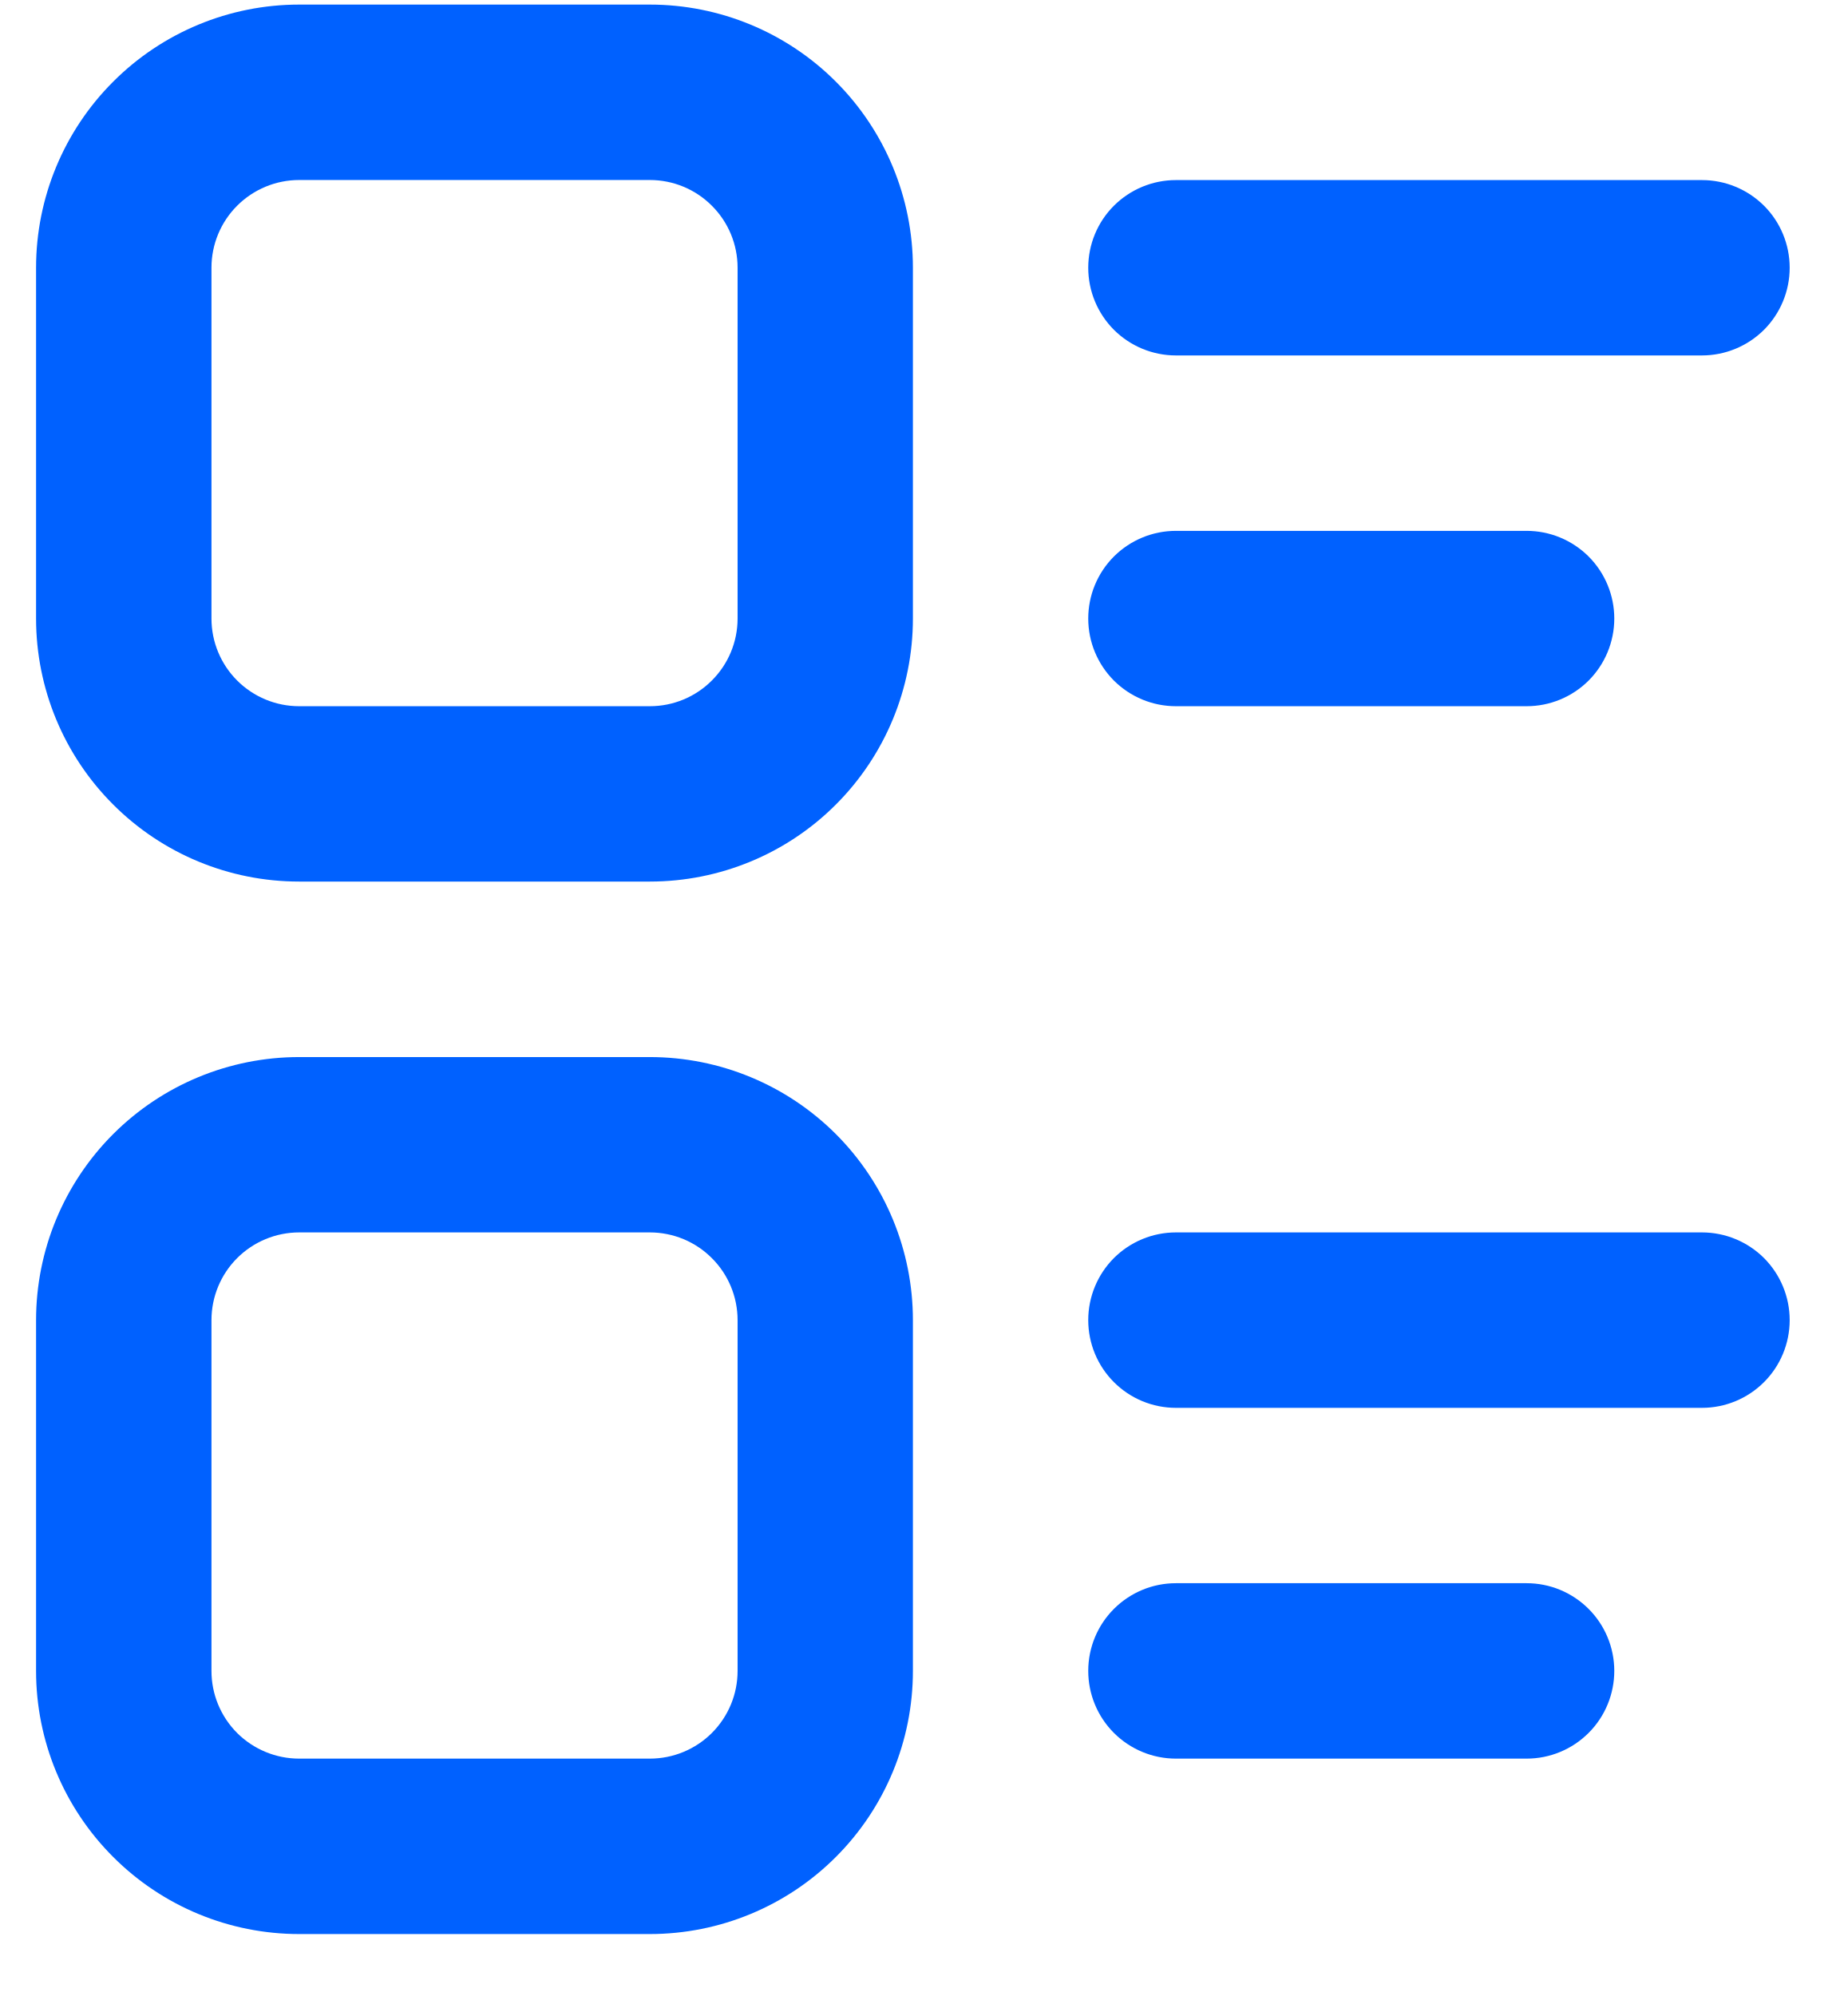
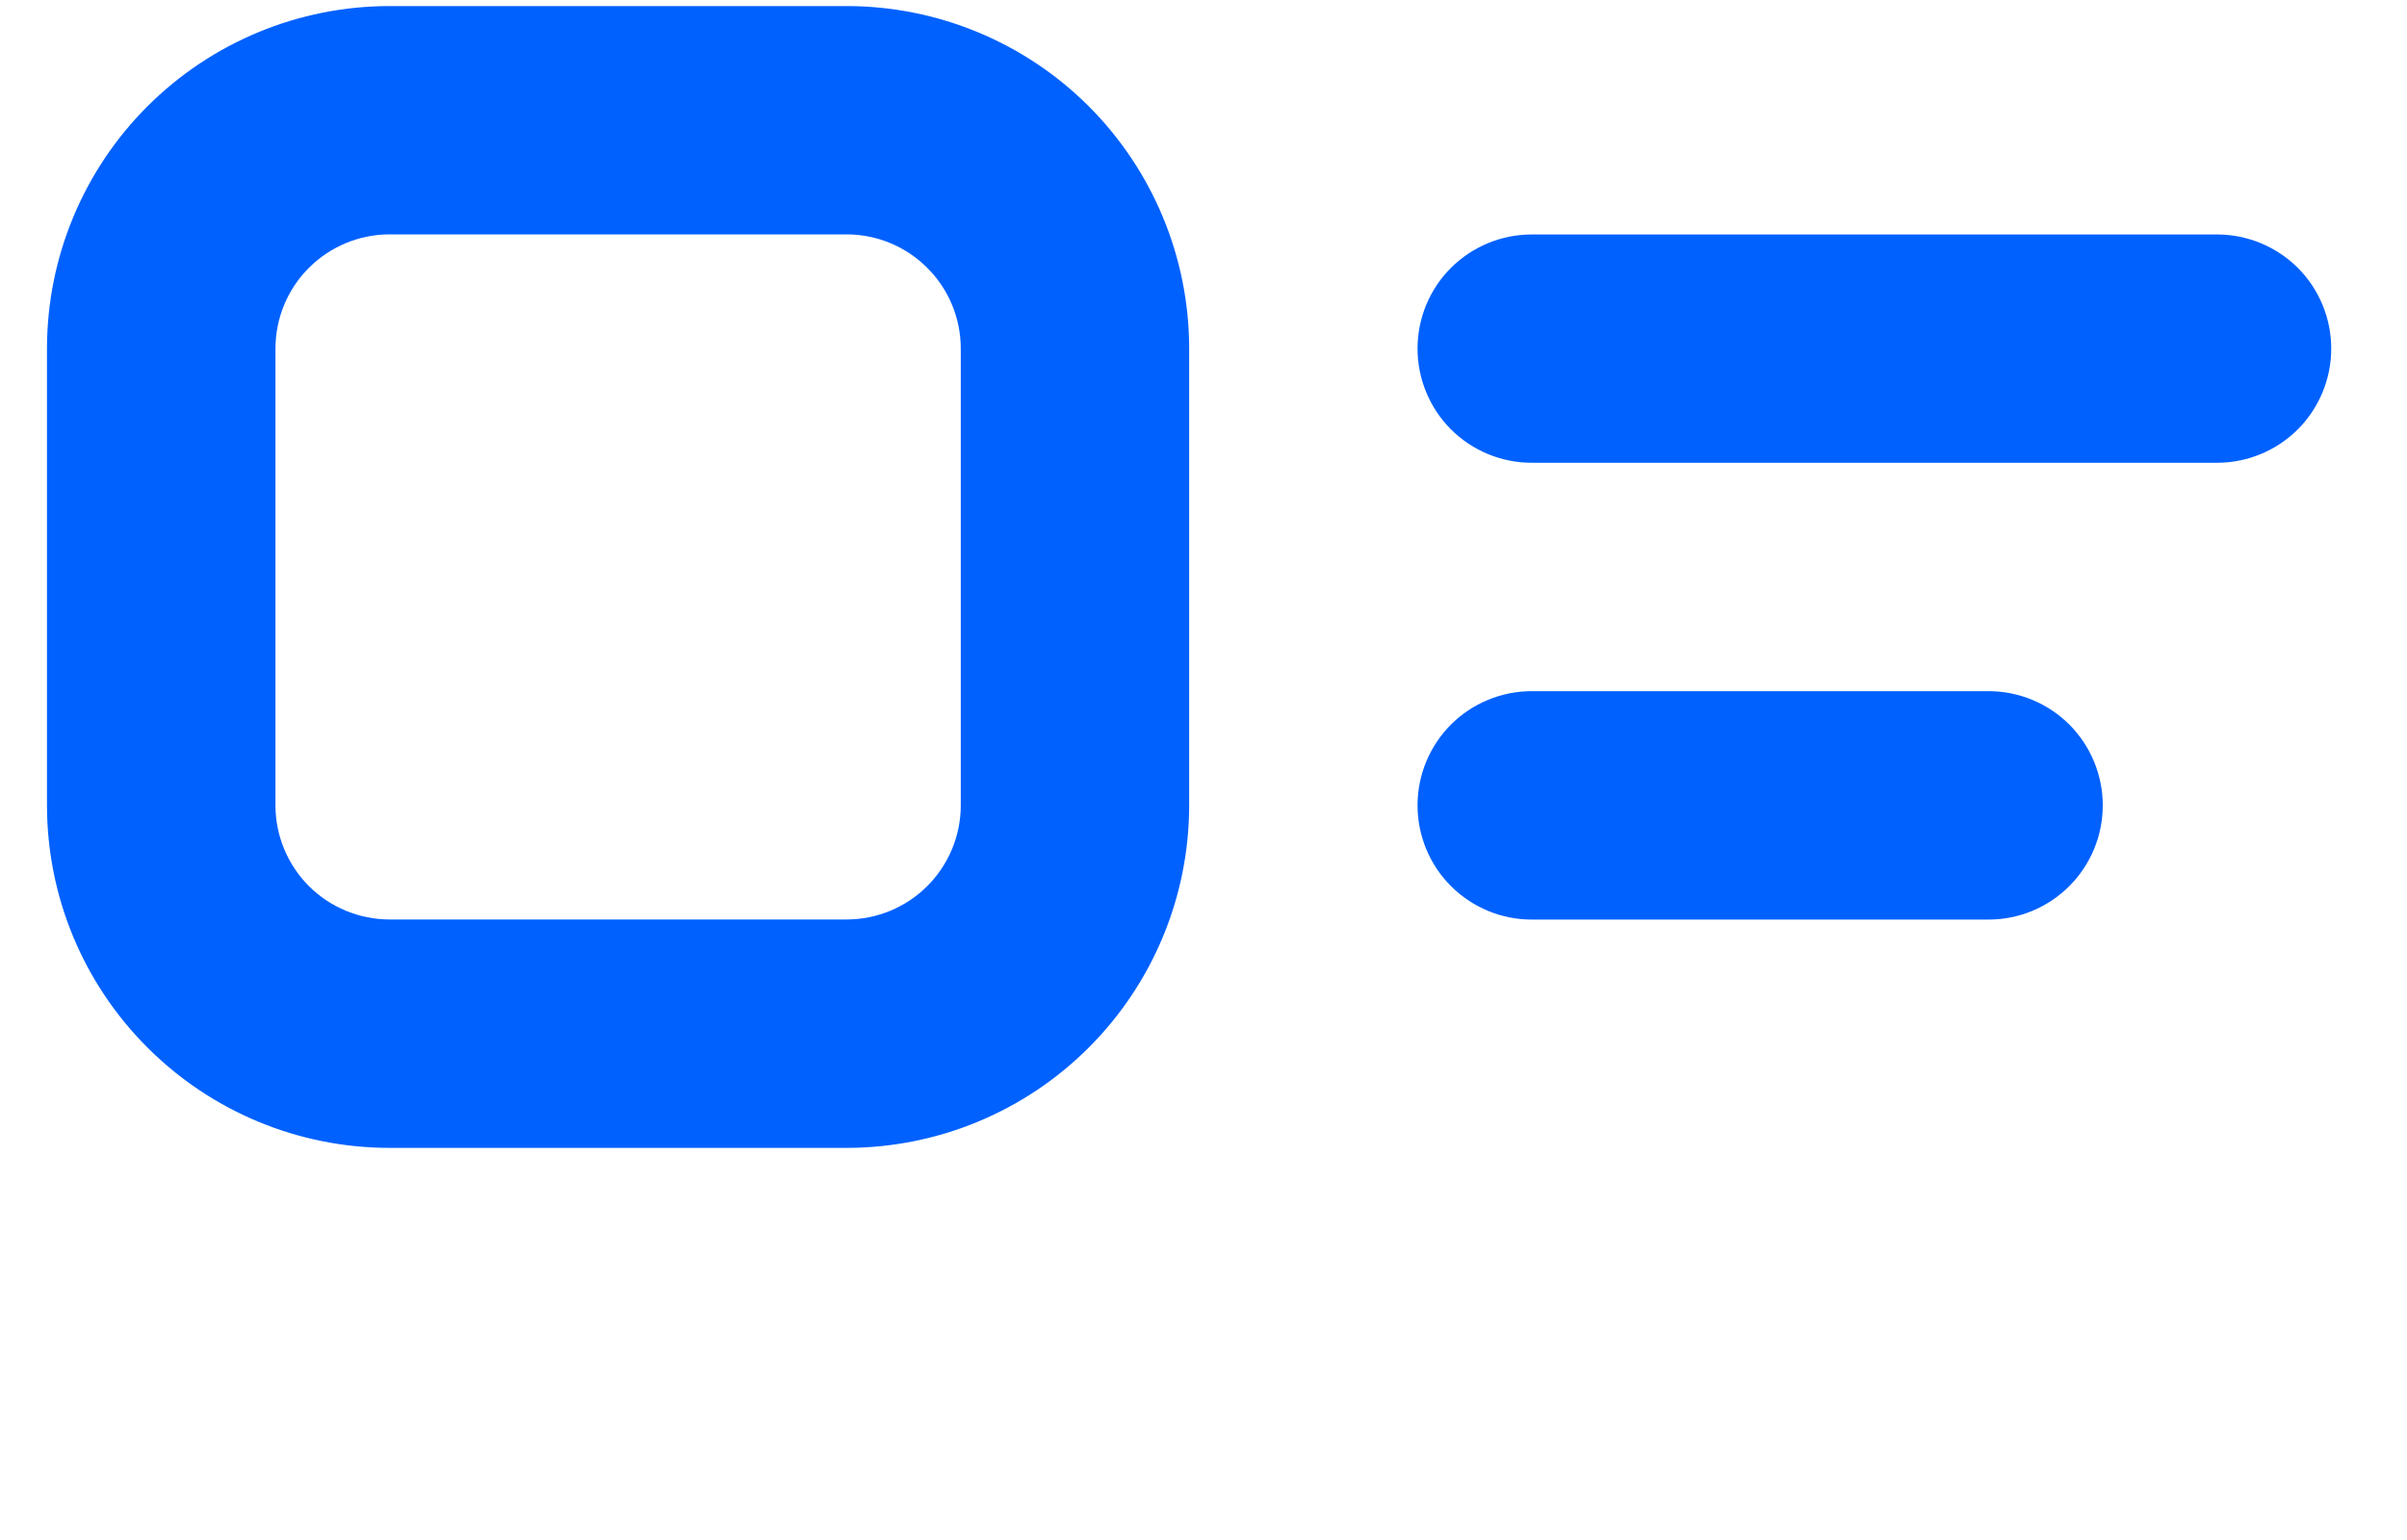
- <svg xmlns="http://www.w3.org/2000/svg" width="25" height="27" viewBox="0 0 25 27" fill="none">
-   <path fill-rule="evenodd" clip-rule="evenodd" d="M0.488 3.621C0.488 2.678 0.863 1.772 1.531 1.105C2.198 0.437 3.103 0.062 4.047 0.062H8.792C9.736 0.062 10.642 0.437 11.309 1.105C11.976 1.772 12.351 2.678 12.351 3.621V8.367C12.351 9.311 11.976 10.216 11.309 10.883C10.642 11.551 9.736 11.925 8.792 11.925H4.047C3.103 11.925 2.198 11.551 1.531 10.883C0.863 10.216 0.488 9.311 0.488 8.367V3.621ZM4.047 2.435C3.733 2.435 3.431 2.56 3.208 2.783C2.986 3.005 2.861 3.307 2.861 3.621V8.367C2.861 8.681 2.986 8.983 3.208 9.205C3.431 9.428 3.733 9.553 4.047 9.553H8.792C9.107 9.553 9.409 9.428 9.631 9.205C9.854 8.983 9.979 8.681 9.979 8.367V3.621C9.979 3.307 9.854 3.005 9.631 2.783C9.409 2.56 9.107 2.435 8.792 2.435H4.047Z" fill="#0061FF" />
+ <svg xmlns="http://www.w3.org/2000/svg" width="25" height="16" viewBox="0 0 25 16" fill="none">
+   <path fill-rule="evenodd" clip-rule="evenodd" d="M0.488 3.622C0.488 2.678 0.863 1.773 1.531 1.105C2.198 0.438 3.103 0.063 4.047 0.063H8.792C9.736 0.063 10.642 0.438 11.309 1.105C11.976 1.773 12.351 2.678 12.351 3.622V8.367C12.351 9.311 11.976 10.216 11.309 10.883C10.642 11.551 9.736 11.926 8.792 11.926H4.047C3.103 11.926 2.198 11.551 1.531 10.883C0.863 10.216 0.488 9.311 0.488 8.367V3.622ZM4.047 2.435C3.733 2.435 3.431 2.56 3.208 2.783C2.986 3.005 2.861 3.307 2.861 3.622V8.367C2.861 8.681 2.986 8.983 3.208 9.206C3.431 9.428 3.733 9.553 4.047 9.553H8.792C9.107 9.553 9.409 9.428 9.631 9.206C9.854 8.983 9.979 8.681 9.979 8.367V3.622C9.979 3.307 9.854 3.005 9.631 2.783C9.409 2.56 9.107 2.435 8.792 2.435H4.047Z" fill="#0061FF" />
  <path fill-rule="evenodd" clip-rule="evenodd" d="M14.723 3.622C14.723 3.307 14.848 3.005 15.07 2.783C15.293 2.561 15.594 2.436 15.909 2.436H23.027C23.341 2.436 23.643 2.561 23.866 2.783C24.088 3.005 24.213 3.307 24.213 3.622C24.213 3.936 24.088 4.238 23.866 4.461C23.643 4.683 23.341 4.808 23.027 4.808H15.909C15.594 4.808 15.293 4.683 15.07 4.461C14.848 4.238 14.723 3.936 14.723 3.622Z" fill="#0061FF" />
-   <path fill-rule="evenodd" clip-rule="evenodd" d="M14.723 8.367C14.723 8.052 14.848 7.751 15.07 7.528C15.293 7.306 15.594 7.181 15.909 7.181H20.654C20.969 7.181 21.27 7.306 21.493 7.528C21.715 7.751 21.84 8.052 21.84 8.367C21.84 8.682 21.715 8.983 21.493 9.206C21.27 9.428 20.969 9.553 20.654 9.553H15.909C15.594 9.553 15.293 9.428 15.07 9.206C14.848 8.983 14.723 8.682 14.723 8.367Z" fill="#0061FF" />
-   <path fill-rule="evenodd" clip-rule="evenodd" d="M0.488 17.858C0.488 16.914 0.863 16.009 1.531 15.341C2.198 14.674 3.103 14.299 4.047 14.299H8.792C9.736 14.299 10.642 14.674 11.309 15.341C11.976 16.009 12.351 16.914 12.351 17.858V22.603C12.351 23.547 11.976 24.452 11.309 25.119C10.642 25.787 9.736 26.162 8.792 26.162H4.047C3.103 26.162 2.198 25.787 1.531 25.119C0.863 24.452 0.488 23.547 0.488 22.603V17.858ZM4.047 16.671C3.733 16.671 3.431 16.796 3.208 17.019C2.986 17.241 2.861 17.543 2.861 17.858V22.603C2.861 22.918 2.986 23.219 3.208 23.442C3.431 23.664 3.733 23.789 4.047 23.789H8.792C9.107 23.789 9.409 23.664 9.631 23.442C9.854 23.219 9.979 22.918 9.979 22.603V17.858C9.979 17.543 9.854 17.241 9.631 17.019C9.409 16.796 9.107 16.671 8.792 16.671H4.047Z" fill="#0061FF" />
-   <path fill-rule="evenodd" clip-rule="evenodd" d="M14.723 17.857C14.723 17.543 14.848 17.241 15.07 17.018C15.293 16.796 15.594 16.671 15.909 16.671H23.027C23.341 16.671 23.643 16.796 23.866 17.018C24.088 17.241 24.213 17.543 24.213 17.857C24.213 18.172 24.088 18.474 23.866 18.696C23.643 18.919 23.341 19.044 23.027 19.044H15.909C15.594 19.044 15.293 18.919 15.07 18.696C14.848 18.474 14.723 18.172 14.723 17.857Z" fill="#0061FF" />
-   <path fill-rule="evenodd" clip-rule="evenodd" d="M14.723 22.602C14.723 22.288 14.848 21.986 15.07 21.764C15.293 21.541 15.594 21.416 15.909 21.416H20.654C20.969 21.416 21.27 21.541 21.493 21.764C21.715 21.986 21.84 22.288 21.84 22.602C21.84 22.917 21.715 23.219 21.493 23.441C21.27 23.664 20.969 23.789 20.654 23.789H15.909C15.594 23.789 15.293 23.664 15.07 23.441C14.848 23.219 14.723 22.917 14.723 22.602Z" fill="#0061FF" />
+   <path fill-rule="evenodd" clip-rule="evenodd" d="M14.723 8.367C14.723 8.053 14.848 7.751 15.07 7.528C15.293 7.306 15.594 7.181 15.909 7.181H20.654C20.969 7.181 21.27 7.306 21.493 7.528C21.715 7.751 21.84 8.053 21.84 8.367C21.84 8.682 21.715 8.984 21.493 9.206C21.27 9.429 20.969 9.554 20.654 9.554H15.909C15.594 9.554 15.293 9.429 15.07 9.206C14.848 8.984 14.723 8.682 14.723 8.367Z" fill="#0061FF" />
</svg>
